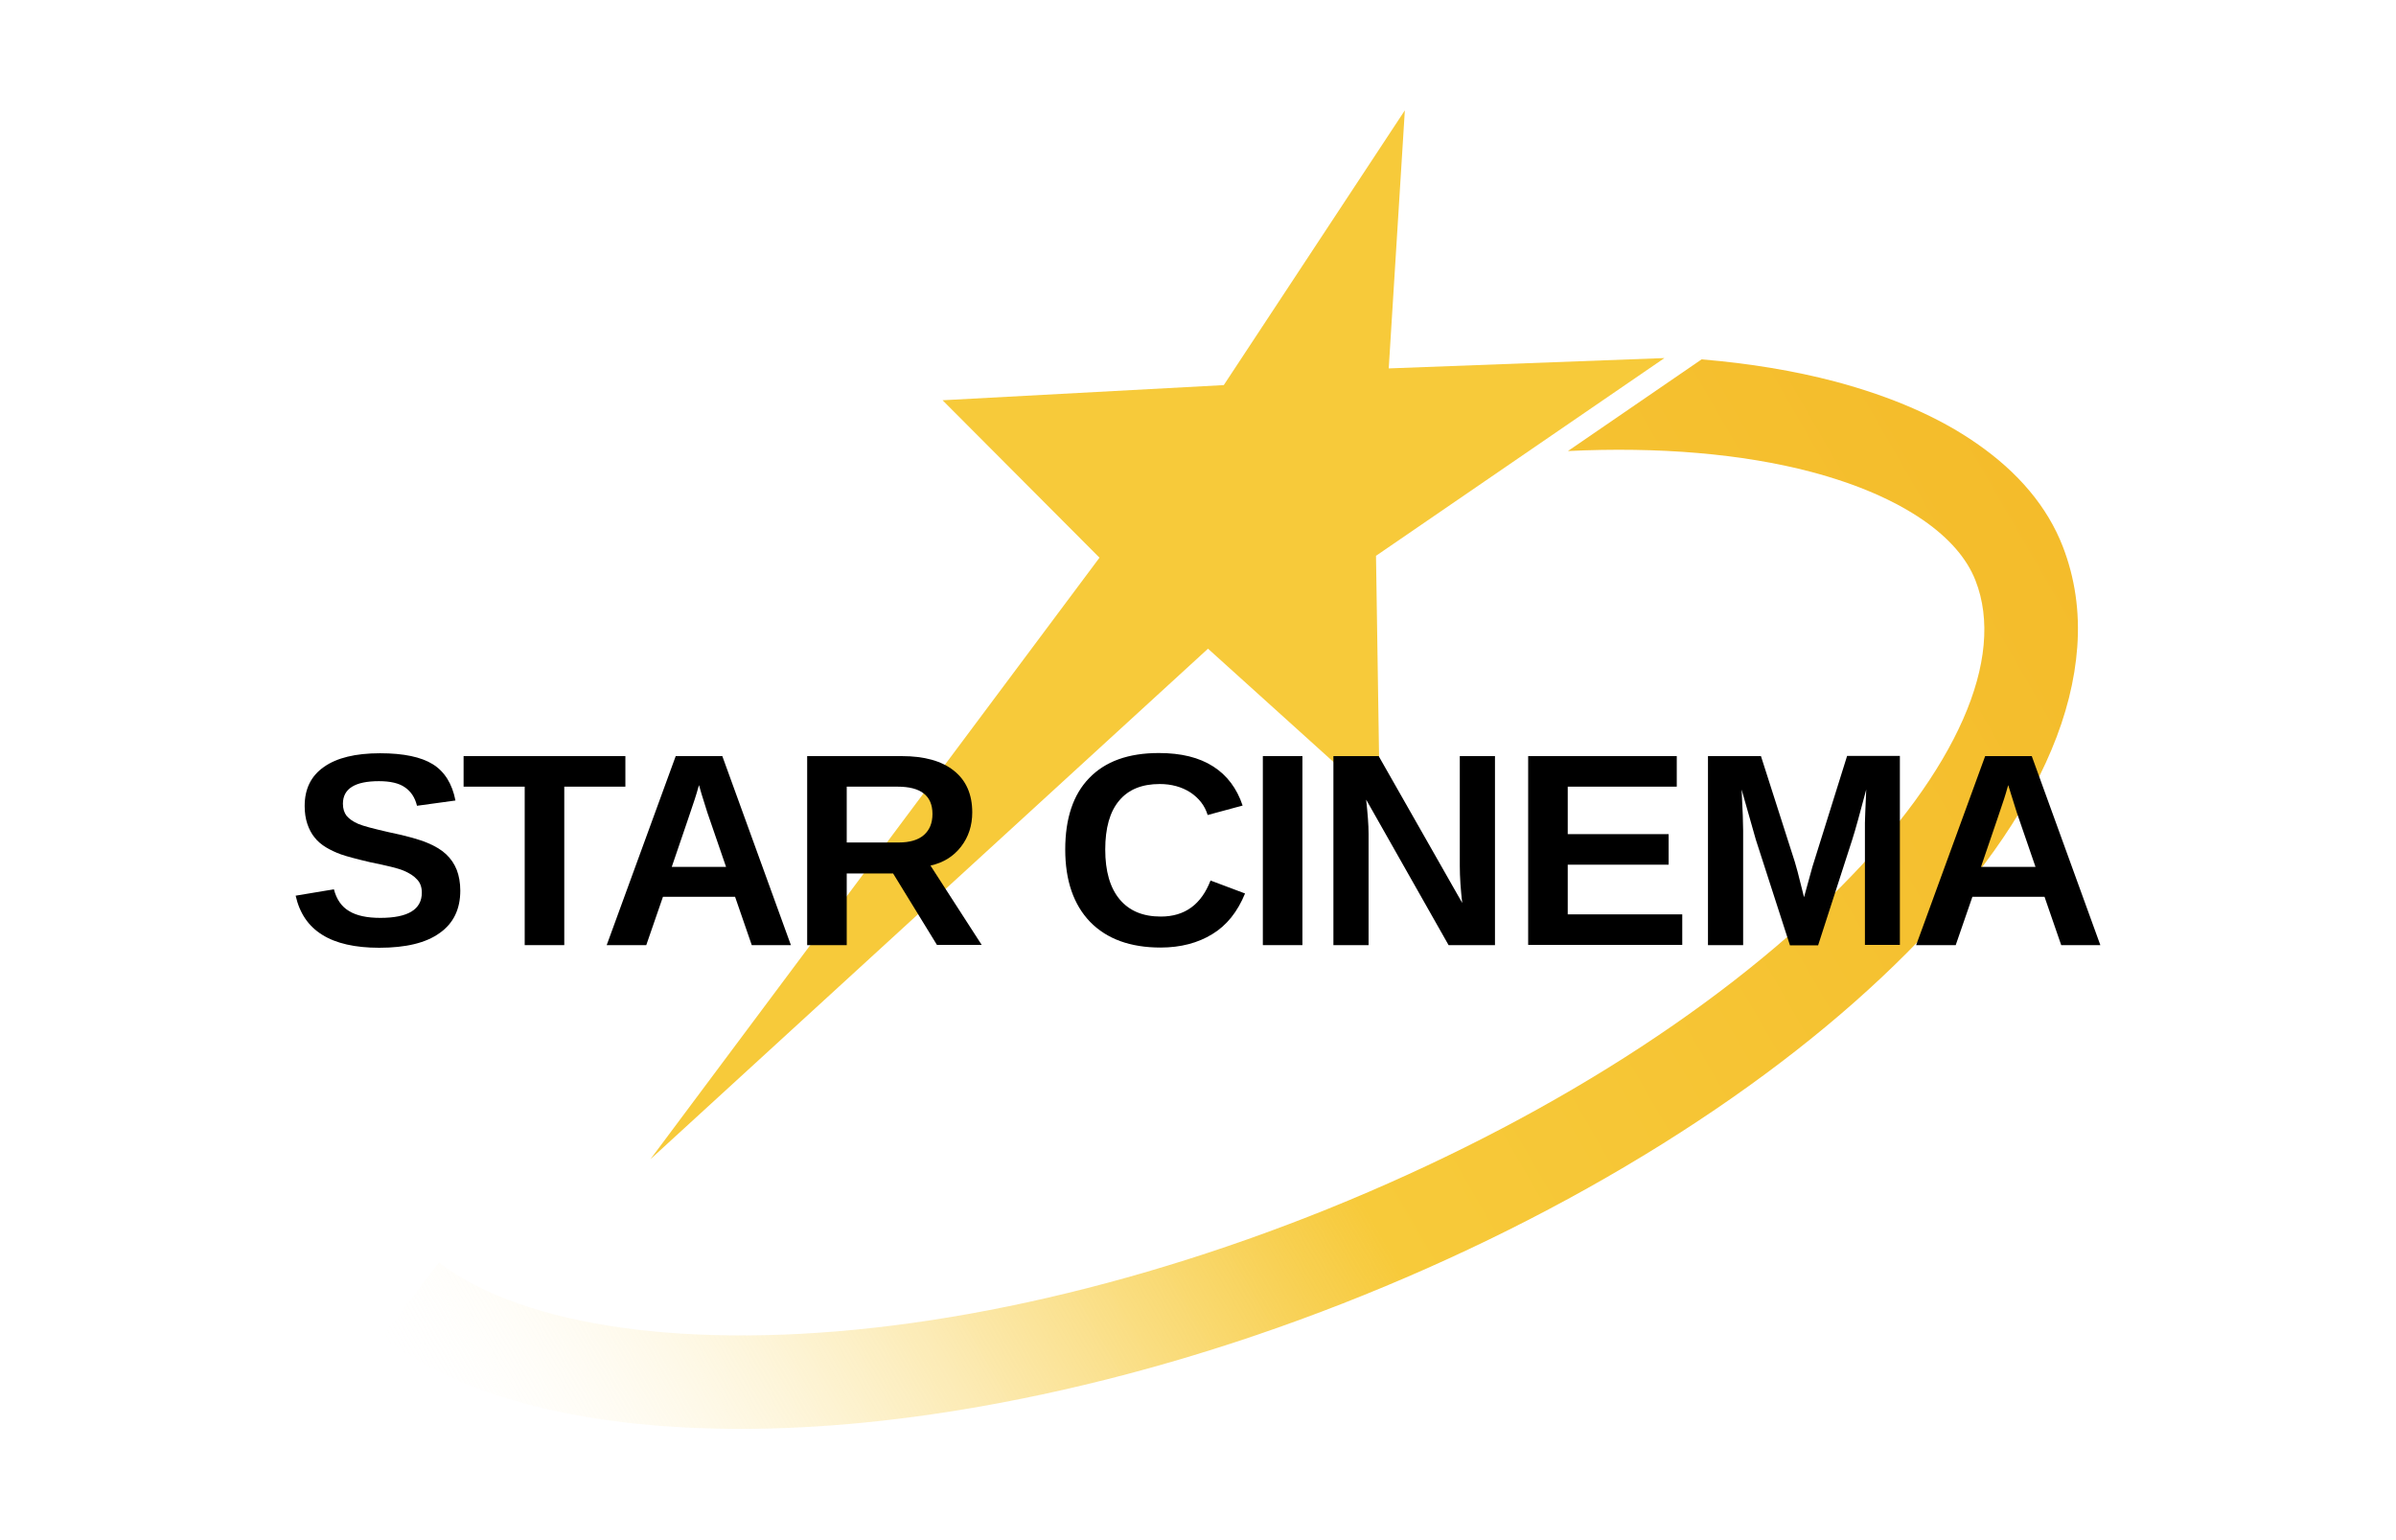
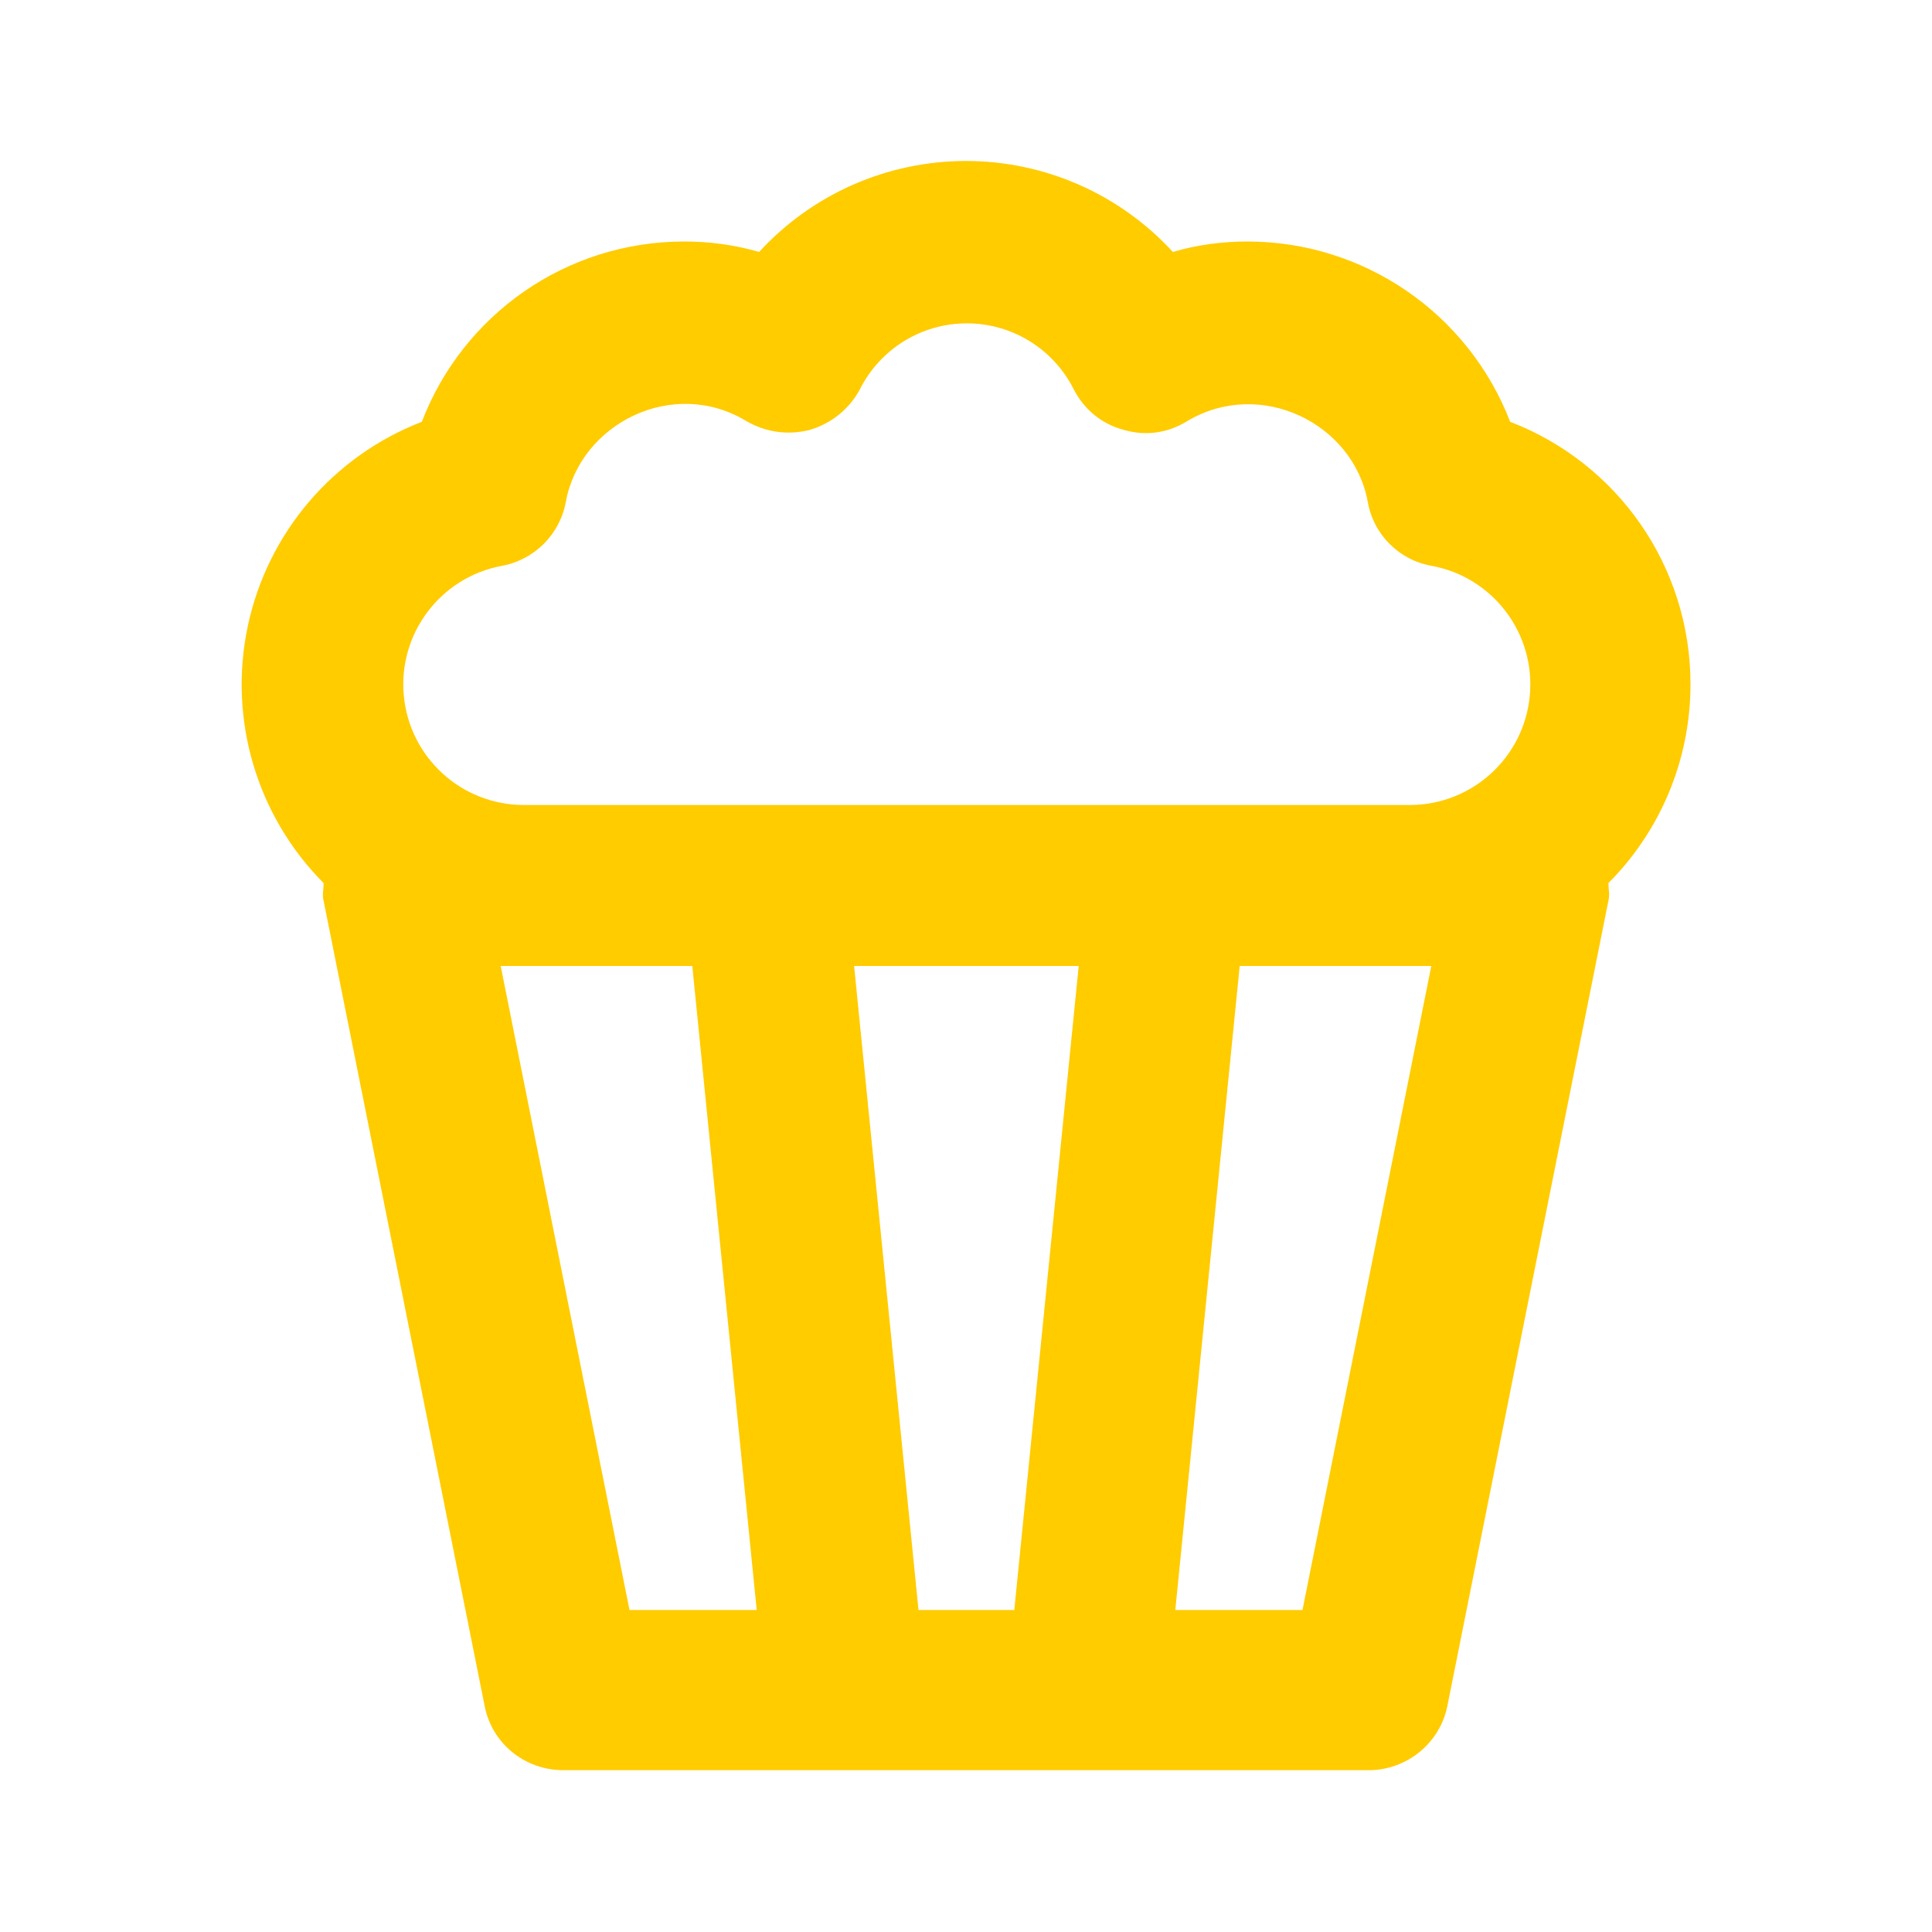
- <svg xmlns="http://www.w3.org/2000/svg" enable-background="new 0 0 1090 700" height="253.491" viewBox="0 0 1090 700" width="394.491">
-   <linearGradient id="a" gradientUnits="userSpaceOnUse" x1="198.705" x2="936.5" y1="669.102" y2="243.204">
-     <stop offset="0" stop-color="#fff" stop-opacity="0" />
-     <stop offset=".026" stop-color="#fefaee" stop-opacity=".052" />
-     <stop offset=".117" stop-color="#fcecb8" stop-opacity=".234" />
-     <stop offset=".206" stop-color="#fae08b" stop-opacity=".411" />
-     <stop offset=".29" stop-color="#f9d668" stop-opacity=".58" />
-     <stop offset=".37" stop-color="#f8d04e" stop-opacity=".739" />
-     <stop offset=".442" stop-color="#f7cb3f" stop-opacity=".883" />
-     <stop offset=".5" stop-color="#f7ca3a" />
-     <stop offset="1" stop-color="#f4bc2b" />
-   </linearGradient>
-   <path d="m550.8 184 88.3-134-8.9 142.5-24.8-24.1 151.8-5.7-151.1 103.6 19.5-38.3 2.1 137.5-91.8-82.9 37.6-9.6-277.6 254.2 220.2-295 2.4 39.7-89.7-90 144.7-7.8z" fill="#f7ca3a" />
-   <path d="m938.4 248.4c-7-18-20.2-33.7-39.1-46.8-17.2-12-38.9-21.4-64.4-28.2-18.6-4.9-39-8.3-60.8-10.1l-60.8 41.7c41.1-2 79.2 1.2 110.7 9.5 20.7 5.5 37.8 12.9 51 22 11.8 8.2 19.8 17.4 23.7 27.4 13.9 35.5-8.5 86.4-61.4 139.5-58 58.3-144 111.5-242 149.9-97.9 38.3-196.9 57.4-278.8 53.6-37.7-1.7-70.4-8.5-94.6-19.6-8.5-3.9-15.9-8.3-22.2-13.1l-25.8 33.8c8.8 6.8 18.9 12.8 30.2 18 29.5 13.6 66.7 21.4 110.4 23.4 7.3.3 14.7.5 22.2.5 36.6 0 76.1-3.9 117.6-11.7 51.7-9.7 104.3-24.9 156.4-45.3s101.2-44.9 145.8-72.8c43.3-27.1 80.6-56.3 110.9-86.7 31.1-31.2 53.2-62.3 65.8-92.3 6.8-16.1 10.7-31.9 11.8-46.9 1.2-16.2-1.1-31.6-6.6-45.8z" fill="url(#a)" />
-   <path d="m209.4 405c0 8.4-3.1 14.9-9.4 19.3-6.2 4.5-15.4 6.7-27.5 6.7-11 0-19.7-2-25.9-5.9-6.3-3.9-10.3-9.8-12.1-17.8l17.4-2.9c1.2 4.6 3.5 7.9 6.9 9.9 3.4 2.1 8.2 3.1 14.2 3.1 12.6 0 18.9-3.8 18.9-11.5 0-2.4-.7-4.5-2.2-6-1.4-1.6-3.5-2.9-6.1-4s-7.7-2.3-15.1-3.8c-6.4-1.5-10.9-2.7-13.4-3.6s-4.8-2-6.8-3.2-3.8-2.7-5.2-4.5c-1.4-1.7-2.5-3.8-3.3-6.2s-1.2-5.1-1.2-8.1c0-7.8 2.9-13.7 8.8-17.8 5.8-4.1 14.3-6.2 25.5-6.2 10.7 0 18.7 1.7 24 5s8.8 8.8 10.3 16.5l-17.5 2.4c-.9-3.7-2.7-6.5-5.5-8.4-2.7-1.9-6.7-2.8-11.8-2.8-10.9 0-16.4 3.4-16.4 10.3 0 2.2.6 4.1 1.7 5.5 1.2 1.4 2.9 2.6 5.2 3.6s6.9 2.2 13.9 3.8c8.3 1.7 14.2 3.4 17.7 4.9 3.6 1.5 6.4 3.2 8.5 5.2s3.7 4.3 4.8 7.1c1 2.6 1.6 5.8 1.6 9.4z" />
-   <path d="m256.7 357.7v72.1h-18v-72.1h-27.8v-13.9h73.6v13.9z" />
-   <path d="m342 429.8-7.6-22h-32.8l-7.6 22h-18l31.4-86h21.2l31.2 86zm-24-72.8-.4 1.3c-.4 1.5-.9 3.1-1.5 5s-4.1 12.2-10.5 30.9h24.7l-8.5-24.7-2.6-8.3z" />
-   <path d="m426.3 429.8-20-32.6h-21.1v32.6h-18v-86h43c10.3 0 18.2 2.2 23.7 6.6 5.6 4.4 8.4 10.8 8.4 19 0 6-1.7 11.2-5.1 15.6s-8 7.3-13.9 8.6l23.3 36.1h-20.3zm-2.1-59.7c0-8.3-5.3-12.4-15.9-12.4h-23.1v25.4h23.6c5 0 8.9-1.1 11.5-3.4s3.9-5.4 3.9-9.6z" />
-   <path d="m528.1 416.8c10.9 0 18.4-5.5 22.6-16.4l15.7 5.9c-3.4 8.3-8.3 14.5-14.9 18.5-6.5 4-14.4 6.1-23.5 6.1-13.8 0-24.5-3.9-32.1-11.7-7.5-7.8-11.3-18.8-11.3-32.9s3.6-25 10.9-32.5c7.3-7.6 17.8-11.4 31.7-11.4 10.1 0 18.3 2 24.7 6.1 6.3 4 10.8 10 13.4 17.8l-15.9 4.3c-1.3-4.3-4-7.7-7.9-10.3-3.9-2.5-8.6-3.8-13.9-3.8-8.1 0-14.3 2.5-18.5 7.6-4.2 5-6.3 12.4-6.3 22.2 0 9.9 2.2 17.4 6.5 22.6 4.4 5.3 10.6 7.9 18.8 7.9z" />
-   <path d="m574.5 429.8v-86h18v86z" />
-   <path d="m659 429.8-37.5-66.2c.7 6.4 1.1 11.6 1.1 15.5v50.7h-16v-86h20.6l38 66.8c-.7-6.1-1.1-11.7-1.1-16.8v-50h16v86z" />
-   <path d="m695.2 429.8v-86h67.6v13.9h-49.6v21.6h45.9v13.9h-45.9v22.6h52.1v13.9h-70.1z" />
-   <path d="m848.4 429.8v-52.1c0-1.2 0-2.4 0-3.5 0-1.2.2-6.2.6-15.2-2.9 10.9-5 18.6-6.4 22.9l-15.5 48h-12.8l-15.5-48-6.5-22.9c.5 9.4.7 15.7.7 18.7v52.1h-16v-86h24.1l15.4 48.1 1.3 4.6 2.9 11.5 3.8-13.8 15.8-50.5h24v86h-15.9z" />
-   <path d="m937.7 429.8-7.6-22h-32.8l-7.6 22h-18l31.4-86h21.2l31.2 86zm-24.1-72.8-.4 1.3c-.4 1.5-.9 3.1-1.5 5s-4.1 12.2-10.5 30.9h24.8l-8.5-24.7-2.6-8.3z" />
+ <svg xmlns="http://www.w3.org/2000/svg" width="16" height="16" fill="#ffcc00" viewBox="0 0 24 24" transform="" id="injected-svg">
+   <path d="M18.76 5.24A3.5 3.5 0 0 0 15.5 3c-.31 0-.63.04-.93.13a3.487 3.487 0 0 0-5.14 0C9.12 3.04 8.81 3 8.5 3c-1.47 0-2.75.91-3.26 2.24a3.498 3.498 0 0 0-1.22 5.73c0 .08-.02.15 0 .22l2 10c.09.47.5.8.98.8h10c.48 0 .89-.34.98-.8l2-10c.02-.08 0-.15 0-.22.63-.63 1.02-1.51 1.02-2.47 0-1.47-.91-2.75-2.24-3.26M6.23 7.03a.99.99 0 0 0 .8-.8c.18-.97 1.33-1.55 2.24-1 .24.14.52.18.79.11.27-.08.49-.26.62-.5a1.486 1.486 0 0 1 2.66 0c.13.25.35.43.62.5.27.08.55.04.79-.11.91-.54 2.06.03 2.24 1 .07.41.39.73.8.8a1.498 1.498 0 0 1-.27 2.97H6.5a1.498 1.498 0 0 1-.27-2.97M13.4 12l-.8 8h-1.19l-.8-8zm-7.18 0H8.6l.8 8H7.82zm9.96 8H14.6l.8-8h2.38z" />
</svg>
